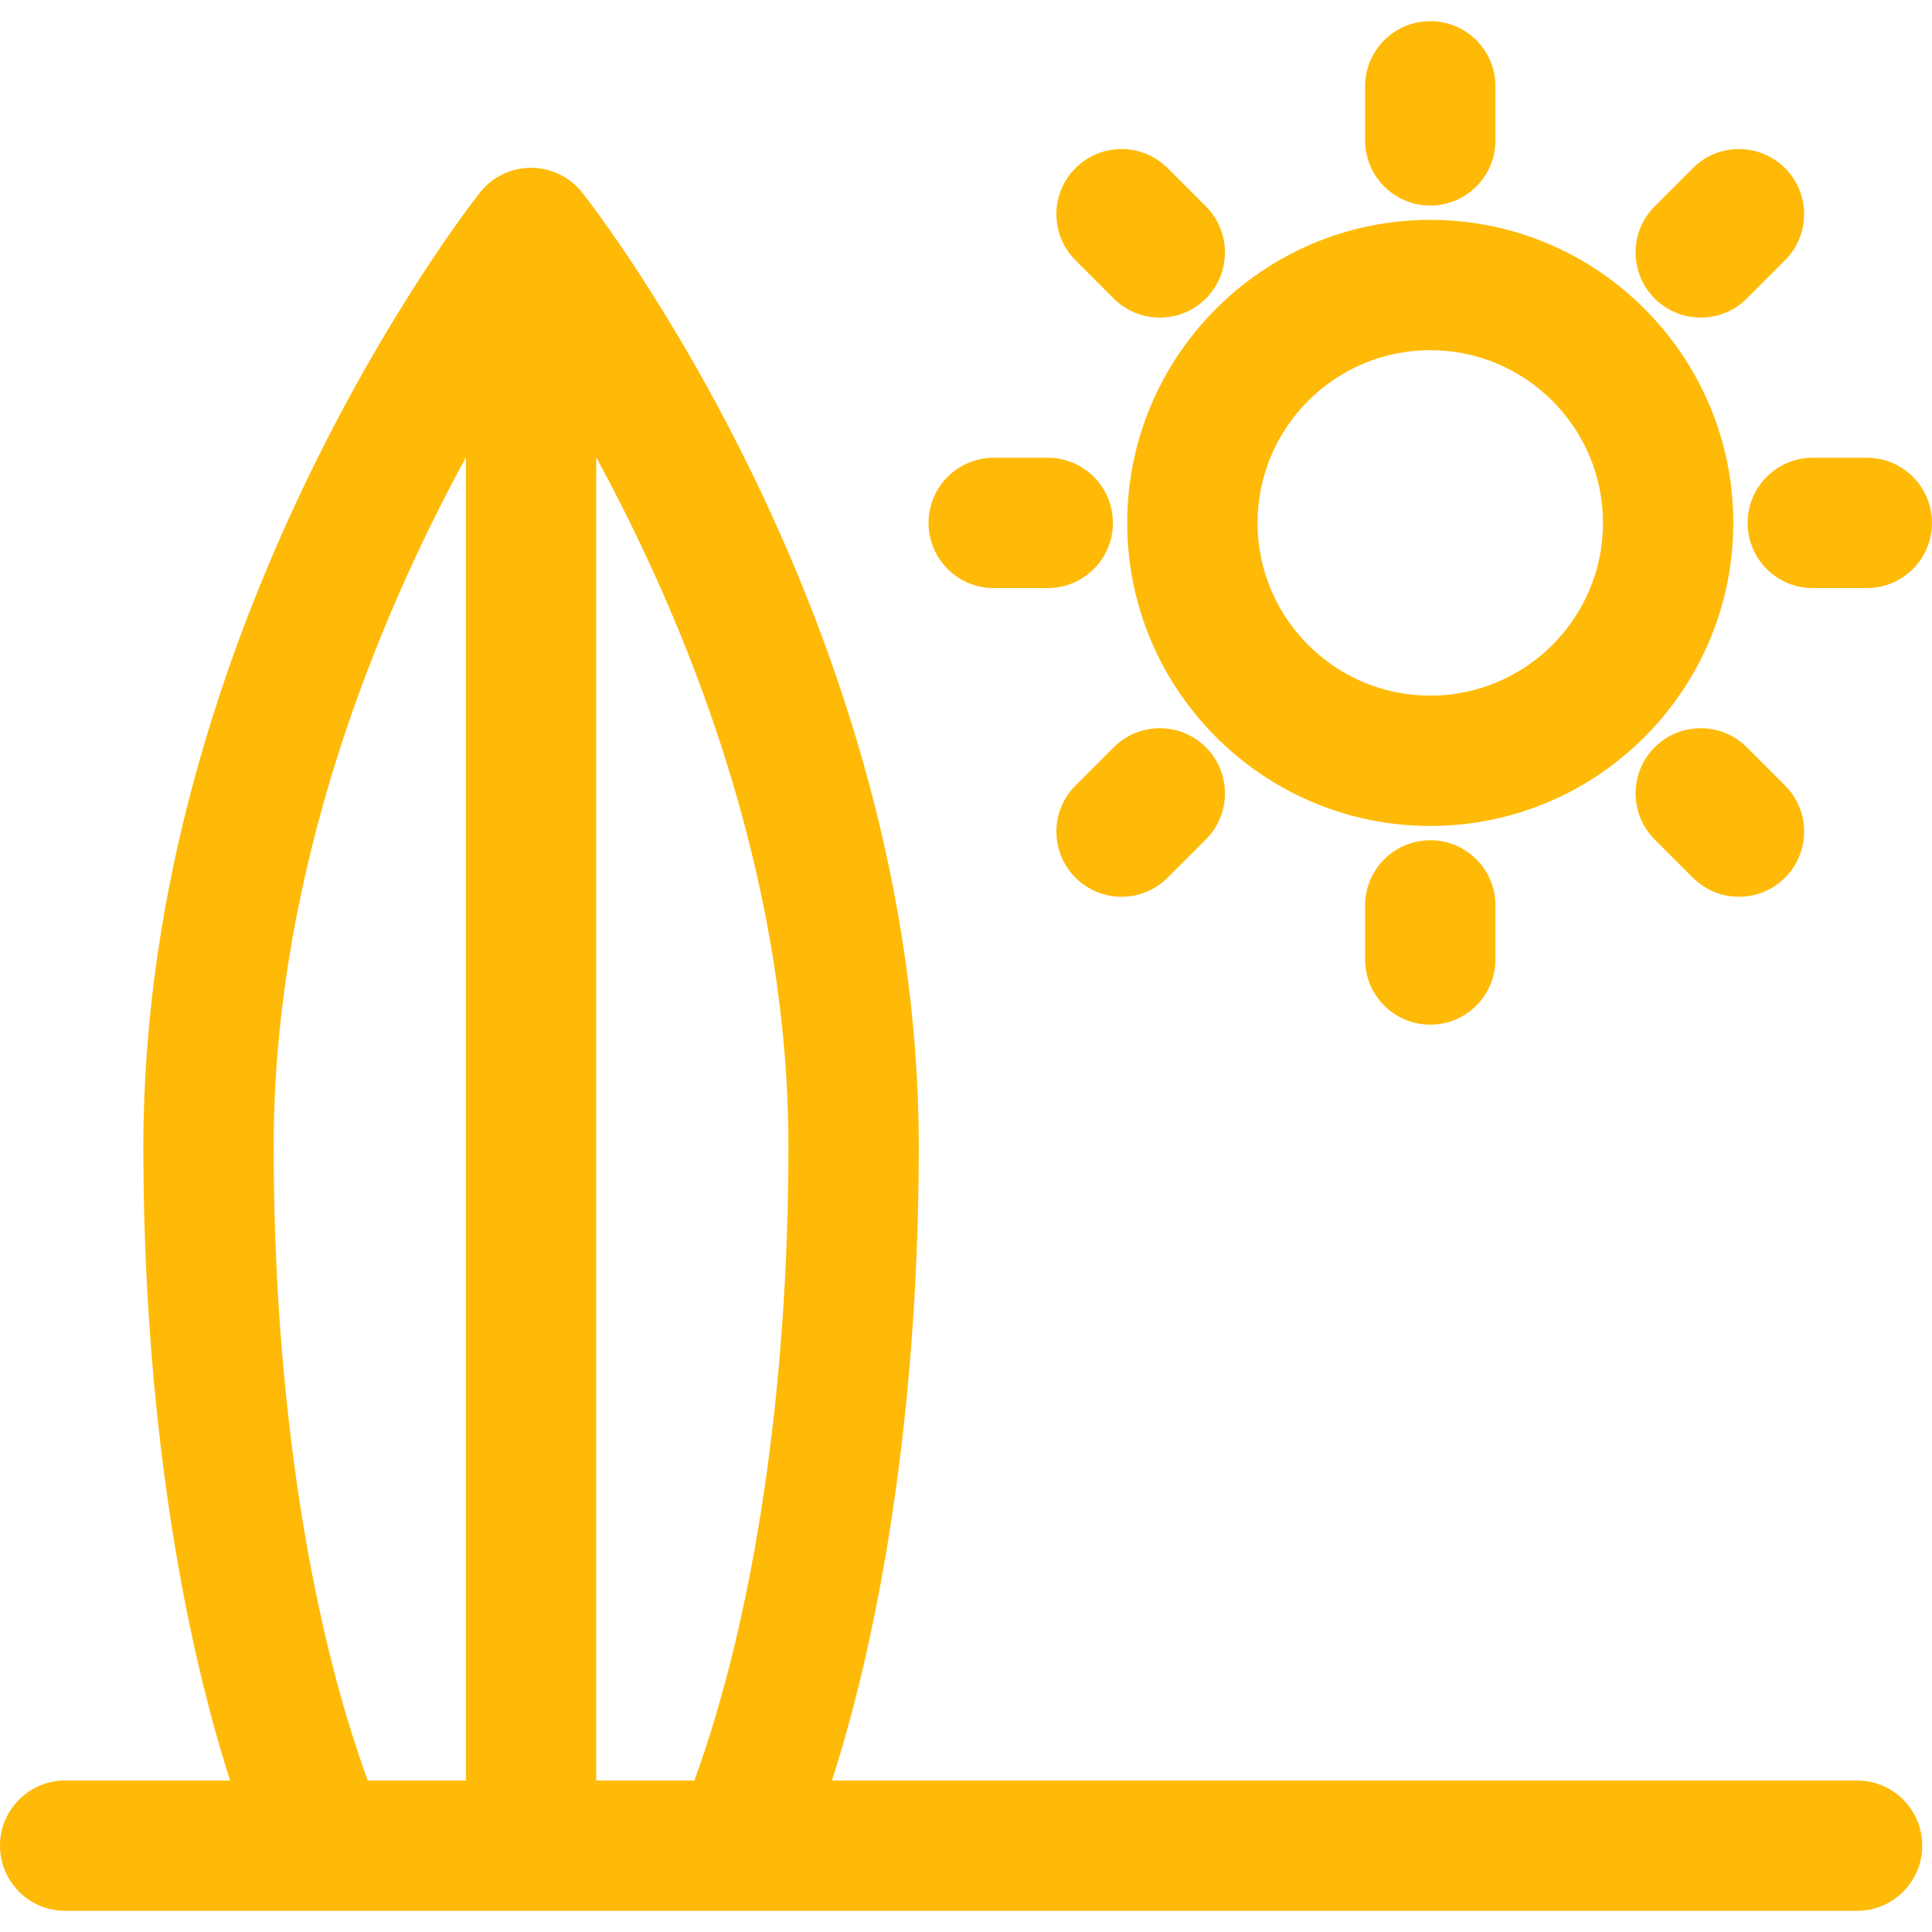
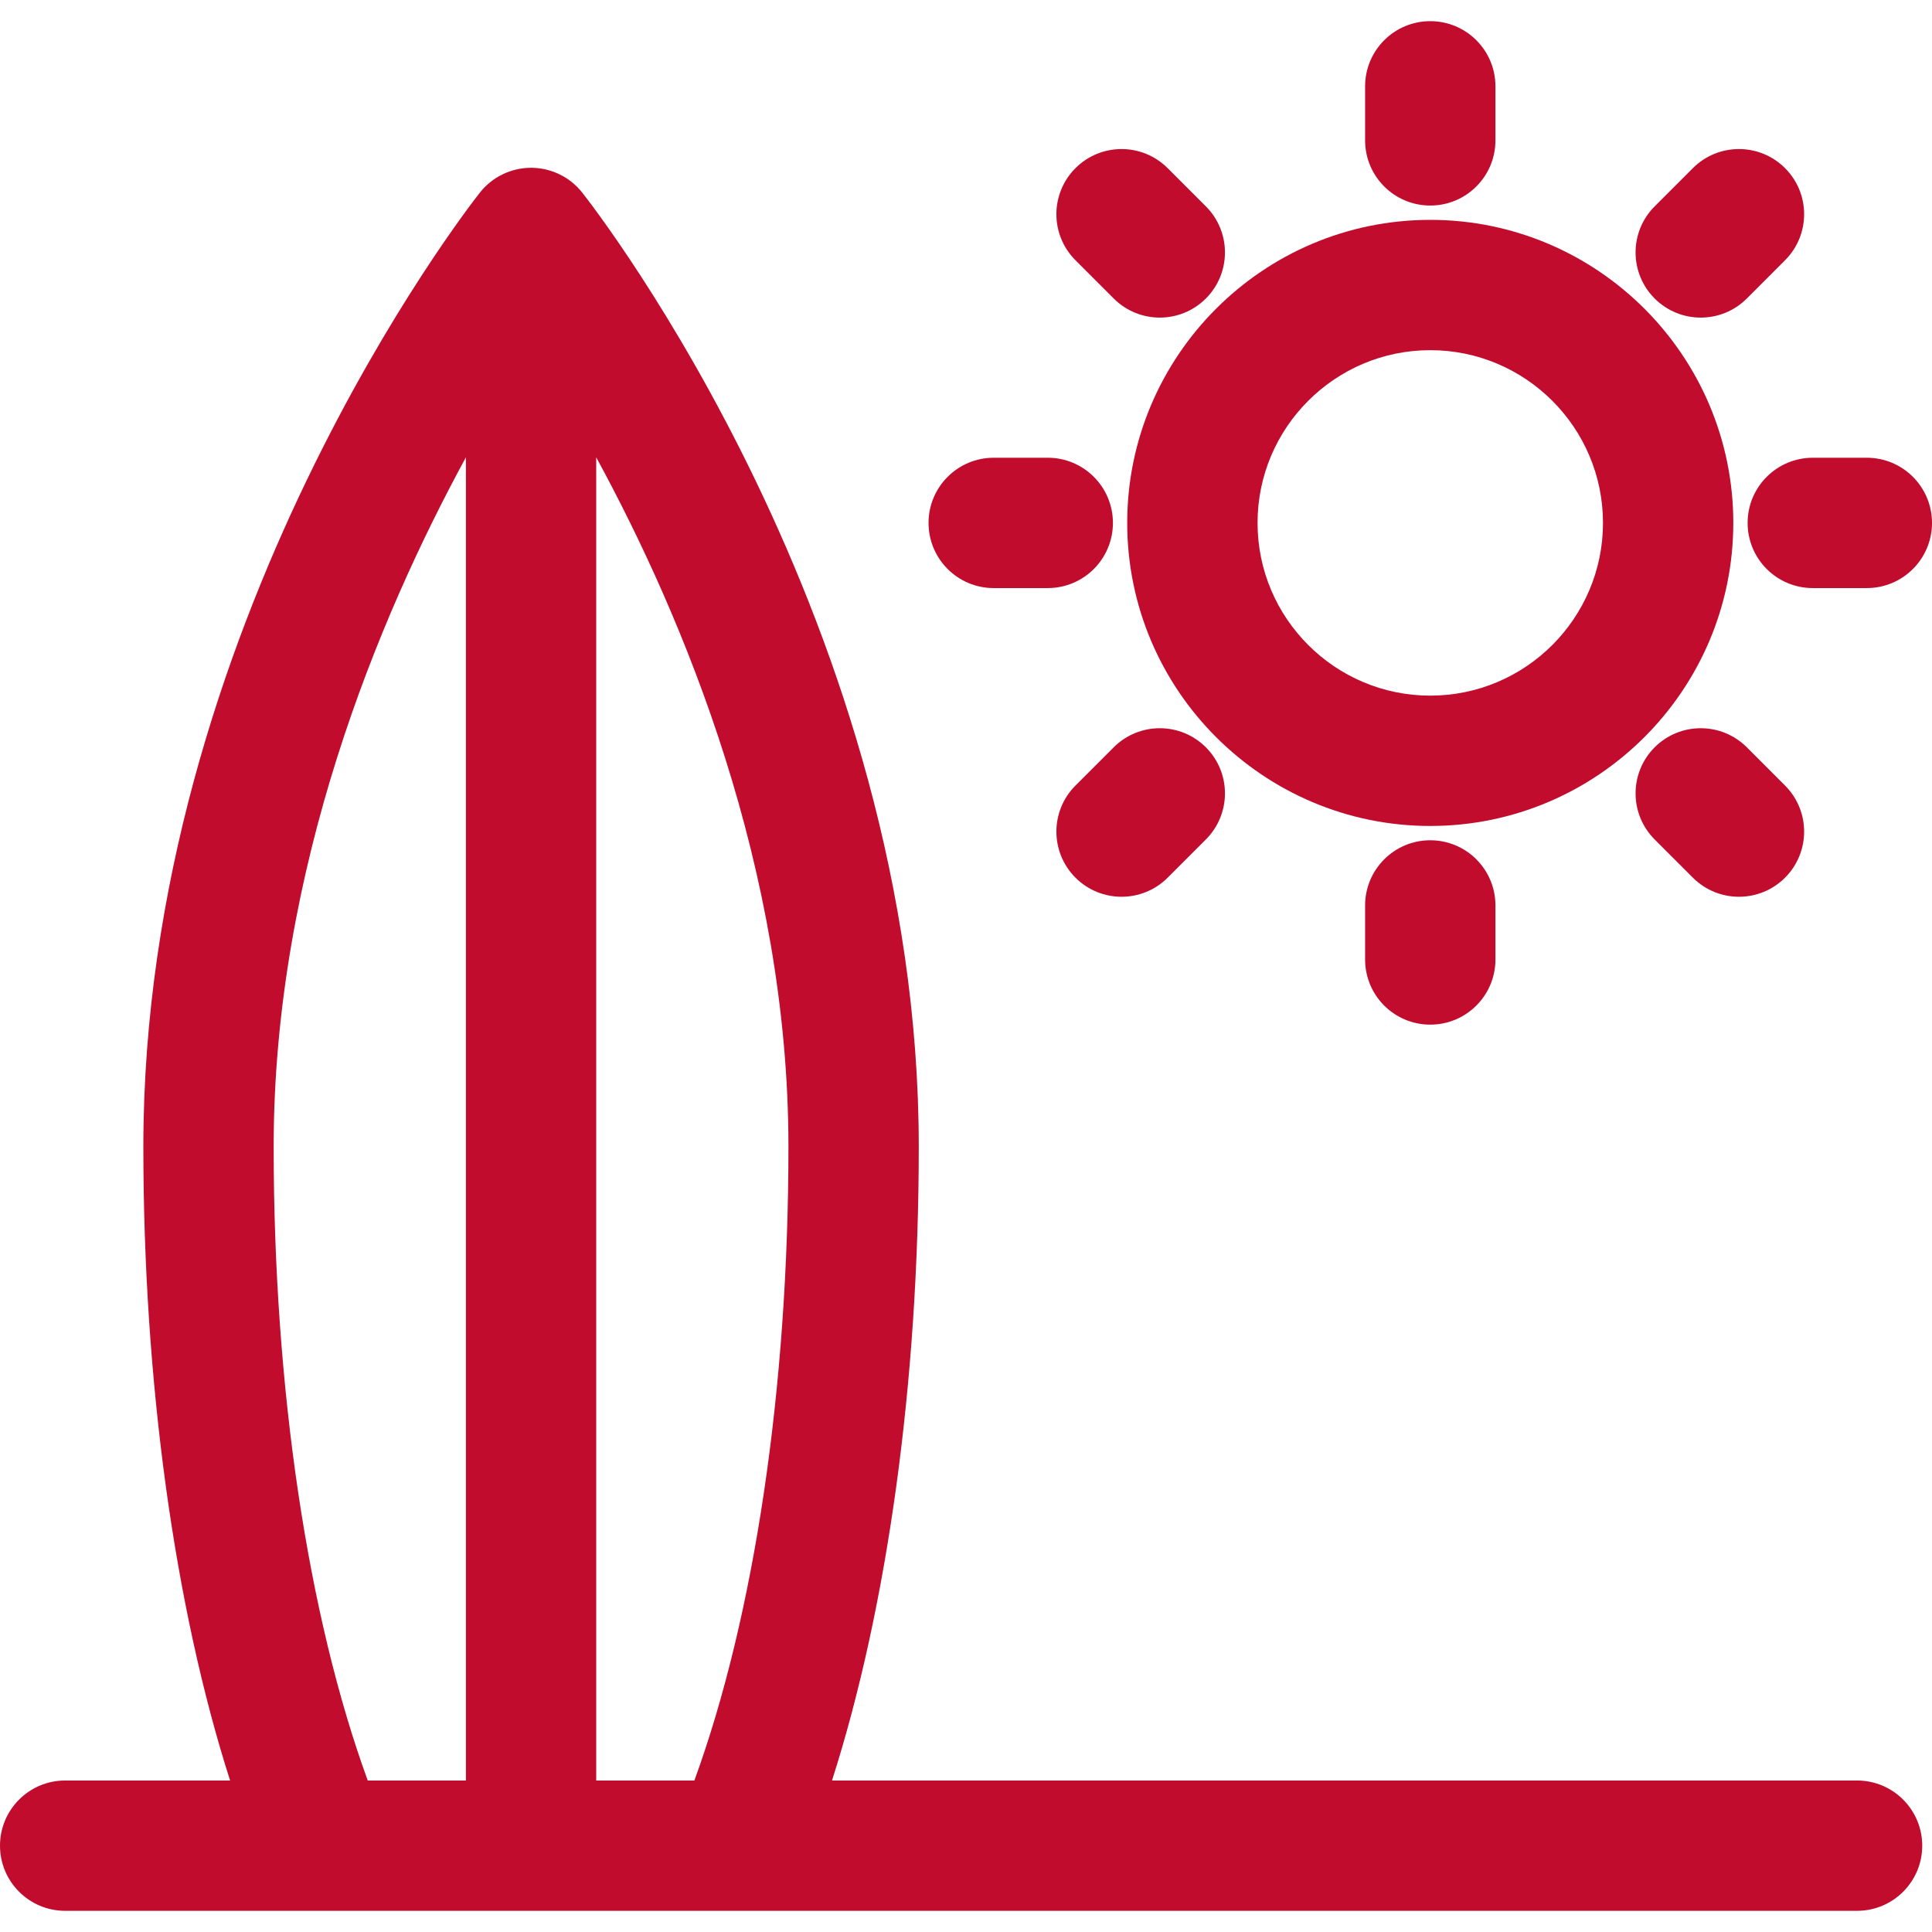
<svg xmlns="http://www.w3.org/2000/svg" width="85" height="85" viewBox="0 0 85 85" fill="none">
-   <path d="M81.703 78.335H36.605C39.05 70.689 40.422 60.797 40.422 50.455C40.422 27.519 26.22 9.241 25.616 8.474C25.072 7.785 24.242 7.382 23.364 7.382C22.486 7.382 21.656 7.785 21.113 8.474C20.508 9.241 6.307 27.52 6.307 50.455C6.307 60.797 7.678 70.689 10.123 78.335H2.867C1.284 78.335 0 79.618 0 81.202C0 82.785 1.284 84.068 2.867 84.068H81.703C83.287 84.068 84.57 82.785 84.57 81.202C84.57 79.618 83.286 78.335 81.703 78.335ZM30.55 78.335H26.231V20.12C30.079 27.191 34.688 38.215 34.688 50.455C34.688 61.075 33.191 71.093 30.55 78.335ZM12.04 50.455C12.04 38.214 16.65 27.19 20.498 20.12V78.335H16.179C13.538 71.093 12.04 61.075 12.04 50.455Z" fill="#FFBA08" />
-   <path d="M76.258 23.006C76.258 15.654 70.278 9.673 62.926 9.673C55.574 9.673 49.593 15.654 49.593 23.006C49.593 30.358 55.574 36.339 62.926 36.339C70.278 36.339 76.258 30.358 76.258 23.006ZM62.926 30.605C58.736 30.605 55.327 27.196 55.327 23.006C55.327 18.816 58.736 15.406 62.926 15.406C67.116 15.406 70.525 18.816 70.525 23.006C70.525 27.196 67.116 30.605 62.926 30.605Z" fill="#FFBA08" />
-   <path d="M62.926 9.043C64.509 9.043 65.793 7.76 65.793 6.176V3.798C65.793 2.215 64.509 0.931 62.926 0.931C61.343 0.931 60.059 2.215 60.059 3.798V6.176C60.059 7.76 61.343 9.043 62.926 9.043Z" fill="#FFBA08" />
-   <path d="M60.059 39.835V42.213C60.059 43.797 61.343 45.08 62.926 45.08C64.509 45.08 65.793 43.797 65.793 42.213V39.835C65.793 38.251 64.509 36.968 62.926 36.968C61.343 36.968 60.059 38.252 60.059 39.835Z" fill="#FFBA08" />
-   <path d="M76.888 23.006C76.888 24.589 78.171 25.873 79.755 25.873H82.133C83.716 25.873 85 24.589 85 23.006C85 21.423 83.716 20.139 82.133 20.139H79.755C78.172 20.139 76.888 21.423 76.888 23.006Z" fill="#FFBA08" />
-   <path d="M43.718 25.873H46.097C47.68 25.873 48.964 24.589 48.964 23.006C48.964 21.423 47.68 20.139 46.097 20.139H43.718C42.135 20.139 40.852 21.423 40.852 23.006C40.852 24.589 42.135 25.873 43.718 25.873Z" fill="#FFBA08" />
-   <path d="M74.826 13.973C75.559 13.973 76.293 13.693 76.853 13.133L78.534 11.451C79.654 10.332 79.654 8.516 78.534 7.397C77.415 6.278 75.6 6.278 74.48 7.397L72.798 9.079C71.679 10.199 71.679 12.014 72.798 13.133C73.358 13.693 74.092 13.973 74.826 13.973Z" fill="#FFBA08" />
-   <path d="M48.999 32.878L47.317 34.56C46.197 35.68 46.197 37.495 47.317 38.615C47.877 39.174 48.61 39.454 49.344 39.454C50.078 39.454 50.811 39.174 51.371 38.615L53.053 36.933C54.173 35.813 54.173 33.998 53.053 32.878C51.934 31.759 50.119 31.759 48.999 32.878Z" fill="#FFBA08" />
-   <path d="M74.48 38.615C75.04 39.174 75.774 39.454 76.507 39.454C77.241 39.454 77.975 39.174 78.534 38.615C79.654 37.495 79.654 35.68 78.534 34.56L76.853 32.878C75.733 31.759 73.918 31.759 72.798 32.878C71.679 33.998 71.679 35.813 72.798 36.933L74.48 38.615Z" fill="#FFBA08" />
-   <path d="M48.999 13.133C49.559 13.693 50.292 13.973 51.026 13.973C51.76 13.973 52.493 13.693 53.053 13.133C54.173 12.014 54.173 10.199 53.053 9.079L51.371 7.397C50.251 6.278 48.437 6.278 47.317 7.397C46.197 8.517 46.197 10.332 47.317 11.451L48.999 13.133Z" fill="#FFBA08" />
+   <path d="M81.703 78.335H36.605C39.05 70.689 40.422 60.797 40.422 50.455C40.422 27.519 26.22 9.241 25.616 8.474C25.072 7.785 24.242 7.382 23.364 7.382C22.486 7.382 21.656 7.785 21.113 8.474C20.508 9.241 6.307 27.52 6.307 50.455C6.307 60.797 7.678 70.689 10.123 78.335H2.867C1.284 78.335 0 79.618 0 81.202C0 82.785 1.284 84.068 2.867 84.068H81.703C83.287 84.068 84.57 82.785 84.57 81.202C84.57 79.618 83.286 78.335 81.703 78.335ZM30.55 78.335H26.231V20.12C30.079 27.191 34.688 38.215 34.688 50.455C34.688 61.075 33.191 71.093 30.55 78.335ZM12.04 50.455C12.04 38.214 16.65 27.19 20.498 20.12V78.335H16.179C13.538 71.093 12.04 61.075 12.04 50.455Z" fill="#C10C2E" />
+   <path d="M76.258 23.006C76.258 15.654 70.278 9.673 62.926 9.673C55.574 9.673 49.593 15.654 49.593 23.006C49.593 30.358 55.574 36.339 62.926 36.339C70.278 36.339 76.258 30.358 76.258 23.006ZM62.926 30.605C58.736 30.605 55.327 27.196 55.327 23.006C55.327 18.816 58.736 15.406 62.926 15.406C67.116 15.406 70.525 18.816 70.525 23.006C70.525 27.196 67.116 30.605 62.926 30.605Z" fill="#C10C2E" />
+   <path d="M62.926 9.043C64.509 9.043 65.793 7.76 65.793 6.176V3.798C65.793 2.215 64.509 0.931 62.926 0.931C61.343 0.931 60.059 2.215 60.059 3.798V6.176C60.059 7.76 61.343 9.043 62.926 9.043Z" fill="#C10C2E" />
+   <path d="M60.059 39.835V42.213C60.059 43.797 61.343 45.08 62.926 45.08C64.509 45.08 65.793 43.797 65.793 42.213V39.835C65.793 38.251 64.509 36.968 62.926 36.968C61.343 36.968 60.059 38.252 60.059 39.835Z" fill="#C10C2E" />
+   <path d="M76.888 23.006C76.888 24.589 78.171 25.873 79.755 25.873H82.133C83.716 25.873 85 24.589 85 23.006C85 21.423 83.716 20.139 82.133 20.139H79.755C78.172 20.139 76.888 21.423 76.888 23.006Z" fill="#C10C2E" />
+   <path d="M43.718 25.873H46.097C47.68 25.873 48.964 24.589 48.964 23.006C48.964 21.423 47.68 20.139 46.097 20.139H43.718C42.135 20.139 40.852 21.423 40.852 23.006C40.852 24.589 42.135 25.873 43.718 25.873Z" fill="#C10C2E" />
+   <path d="M74.826 13.973C75.559 13.973 76.293 13.693 76.853 13.133L78.534 11.451C79.654 10.332 79.654 8.516 78.534 7.397C77.415 6.278 75.6 6.278 74.48 7.397L72.798 9.079C71.679 10.199 71.679 12.014 72.798 13.133C73.358 13.693 74.092 13.973 74.826 13.973Z" fill="#C10C2E" />
+   <path d="M48.999 32.878L47.317 34.56C46.197 35.68 46.197 37.495 47.317 38.615C47.877 39.174 48.61 39.454 49.344 39.454C50.078 39.454 50.811 39.174 51.371 38.615L53.053 36.933C54.173 35.813 54.173 33.998 53.053 32.878C51.934 31.759 50.119 31.759 48.999 32.878Z" fill="#C10C2E" />
+   <path d="M74.48 38.615C75.04 39.174 75.774 39.454 76.507 39.454C77.241 39.454 77.975 39.174 78.534 38.615C79.654 37.495 79.654 35.68 78.534 34.56L76.853 32.878C75.733 31.759 73.918 31.759 72.798 32.878C71.679 33.998 71.679 35.813 72.798 36.933L74.48 38.615Z" fill="#C10C2E" />
+   <path d="M48.999 13.133C49.559 13.693 50.292 13.973 51.026 13.973C51.76 13.973 52.493 13.693 53.053 13.133C54.173 12.014 54.173 10.199 53.053 9.079L51.371 7.397C50.251 6.278 48.437 6.278 47.317 7.397C46.197 8.517 46.197 10.332 47.317 11.451L48.999 13.133Z" fill="#C10C2E" />
</svg>
